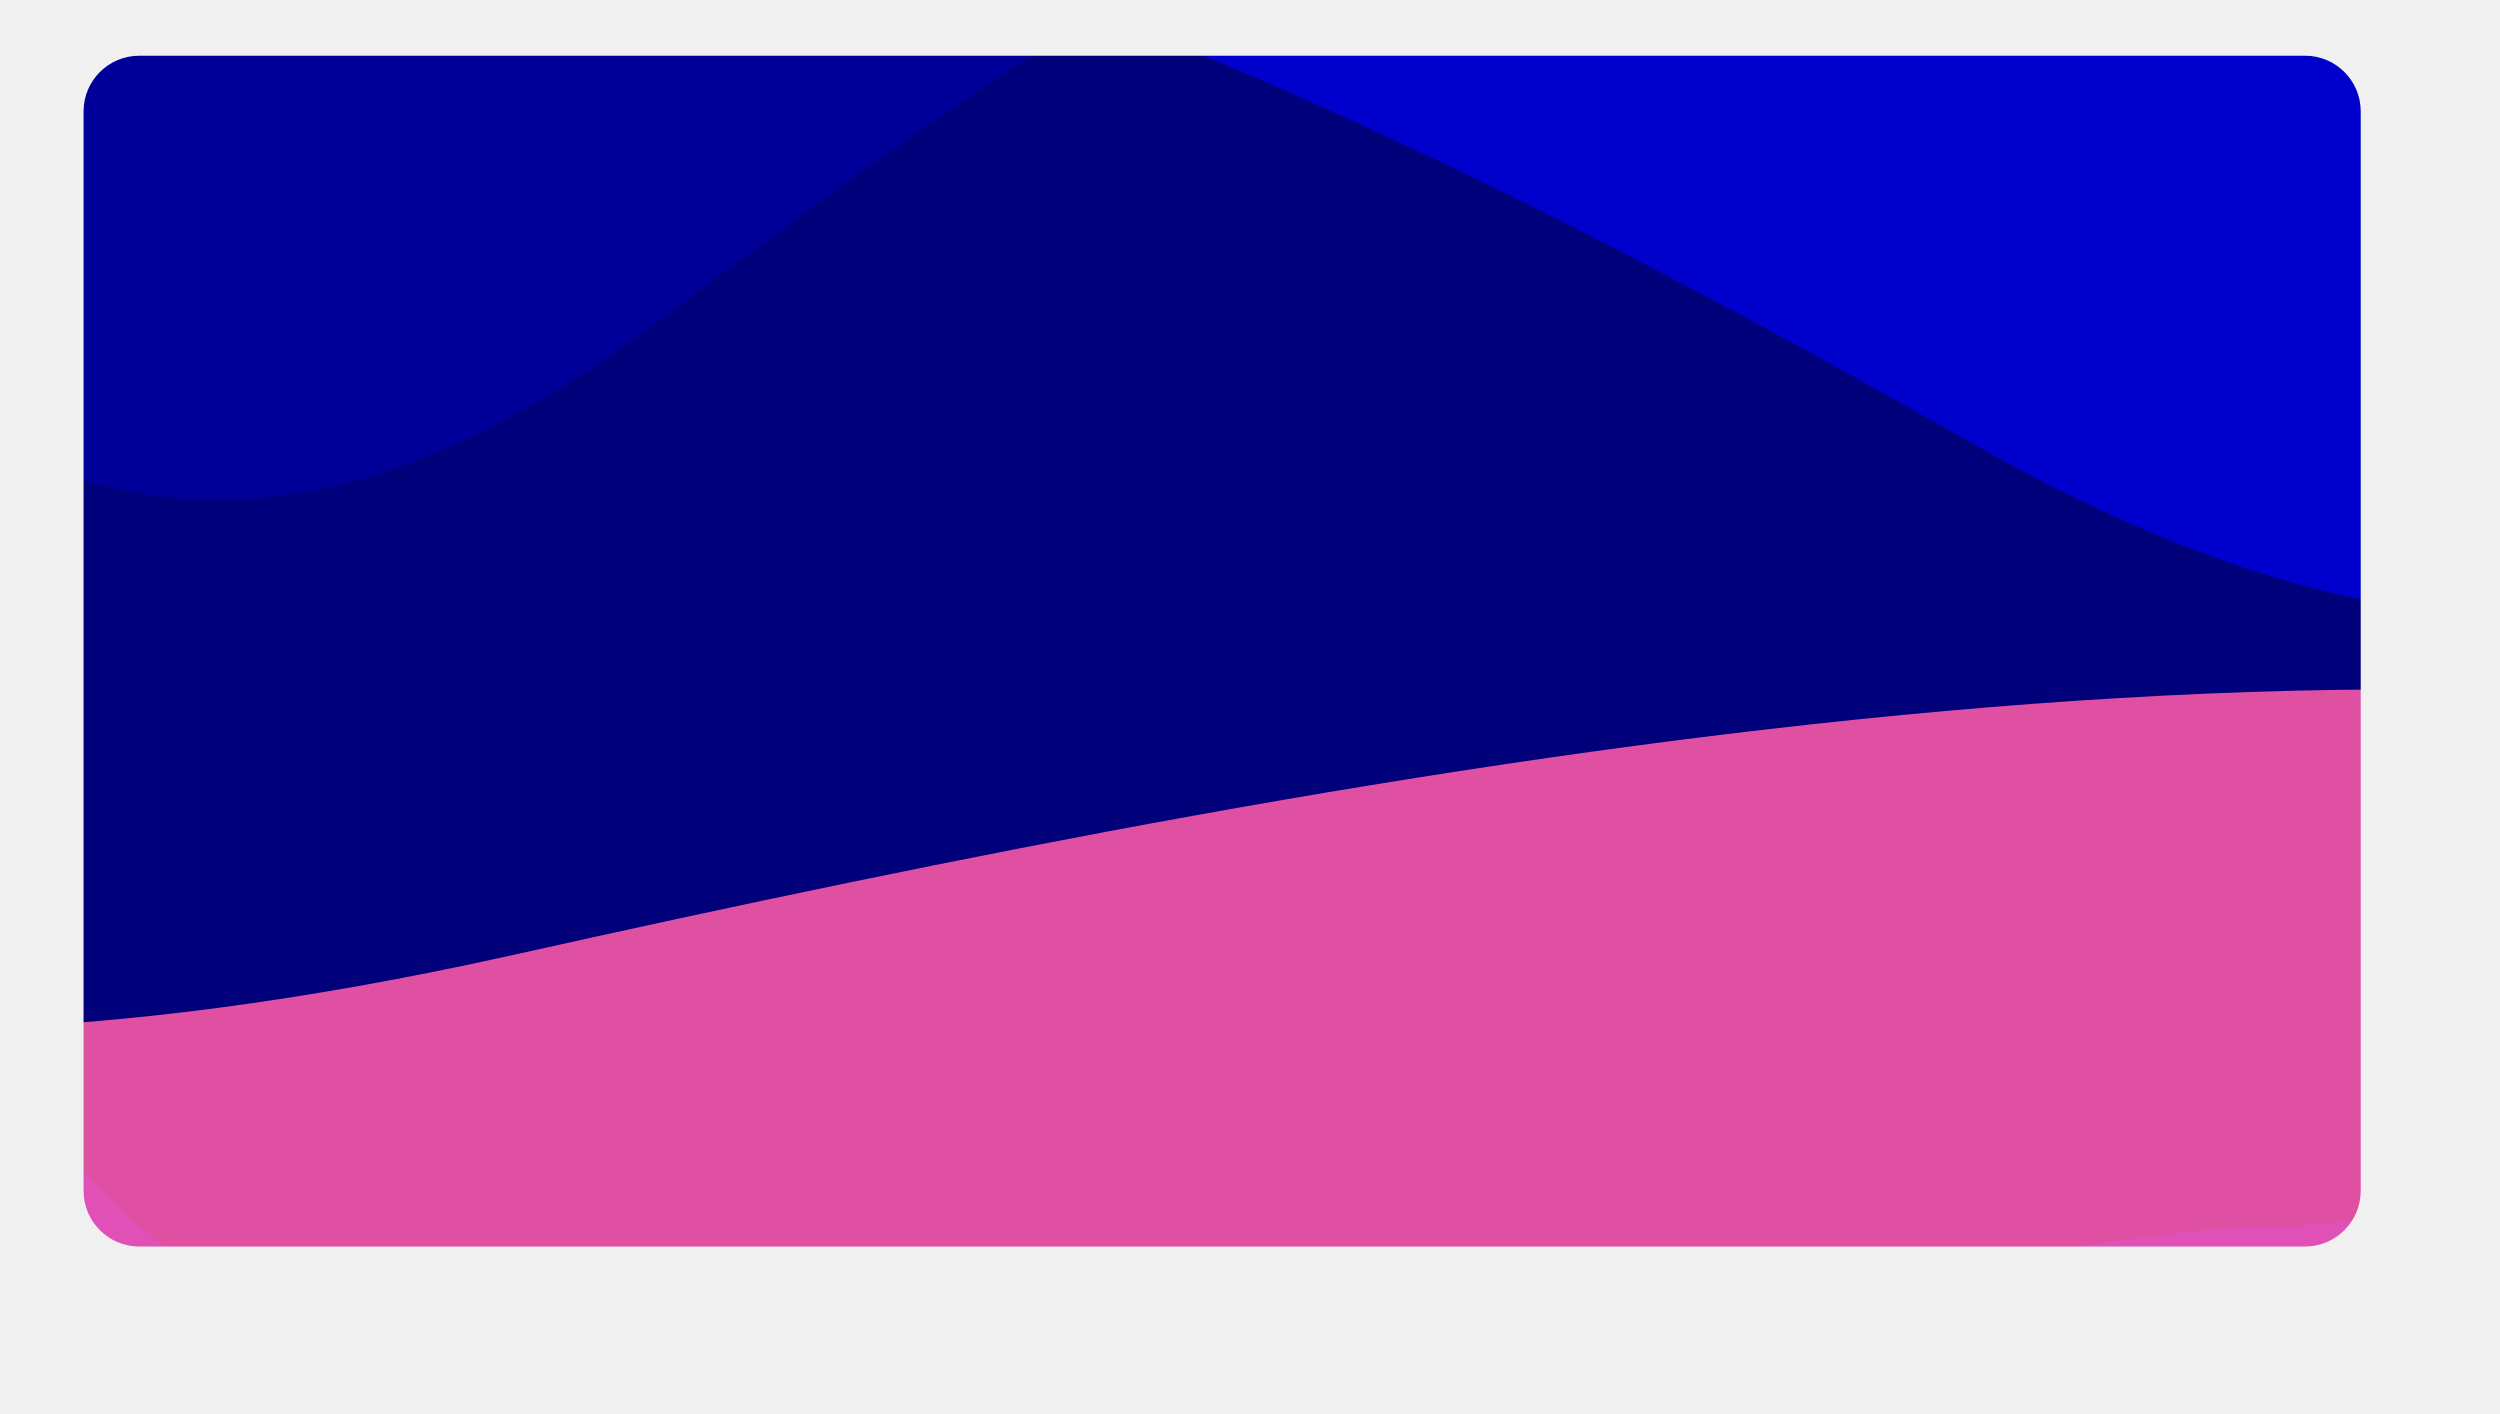
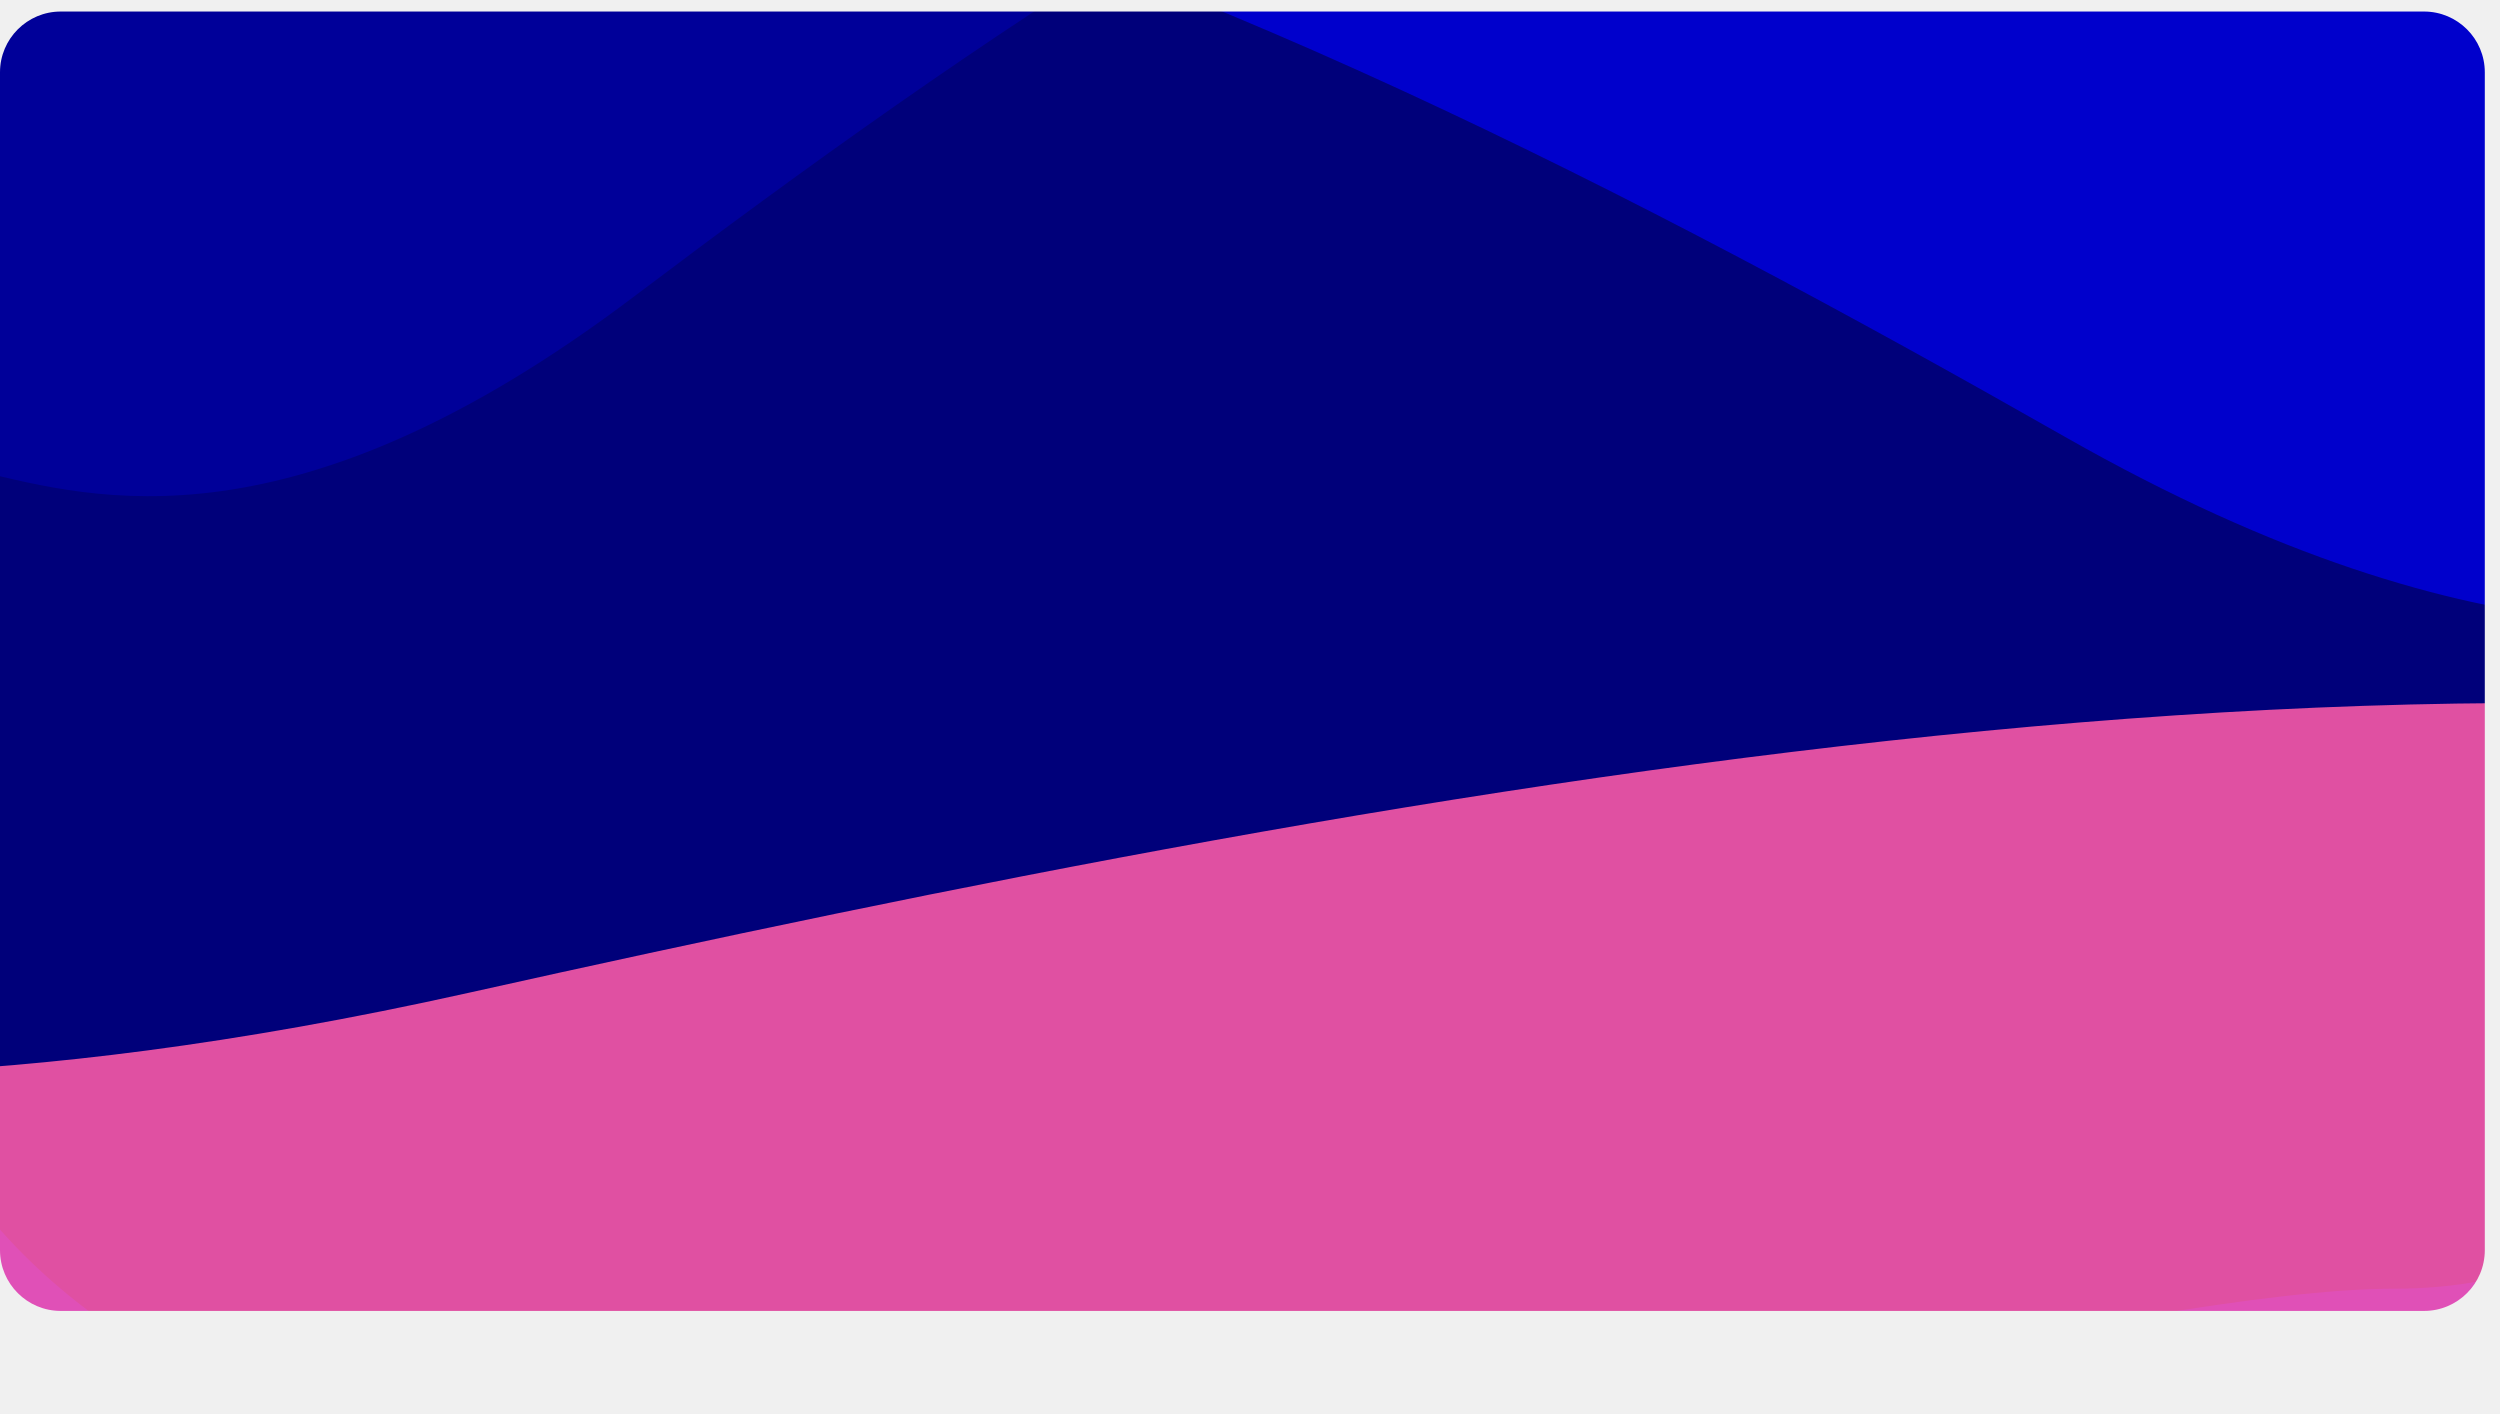
- <svg xmlns="http://www.w3.org/2000/svg" width="359" height="203" viewBox="0 0 359 203" fill="none">
+ <svg xmlns="http://www.w3.org/2000/svg" width="359" height="203" viewBox="12 99 329 1" fill="none">
  <mask id="mask0" mask-type="alpha" maskUnits="userSpaceOnUse" x="12" y="8" width="327" height="171">
    <rect x="12" y="8" width="327" height="171" rx="8" fill="white" />
  </mask>
  <g mask="url(#mask0)">
    <g style="mix-blend-mode:multiply">
      <path d="M-60.906 10.208C-60.906 102.99 -87.487 186.692 -5.188 186.692C77.112 186.692 398.451 272.151 414 128.989C414 36.208 395.859 127.805 283.773 63.982C171.688 0.159 35.63 -63.841 -60.906 10.208Z" fill="#000099" />
    </g>
    <g style="mix-blend-mode:multiply">
      <path d="M371.718 -11.672C371.718 87.032 393.027 176.077 327.05 176.077C261.073 176.077 3.466 266.991 -9 114.691C-9 15.987 5.543 113.431 95.399 45.534C185.255 -22.363 294.328 -90.448 371.718 -11.672Z" fill="#0000CC" />
    </g>
    <g style="mix-blend-mode:screen">
      <path d="M459.419 113.555C459.419 154.221 489.162 190.908 397.07 190.908C304.977 190.908 -54.6 228.364 -72 165.617C-72 124.951 -51.7 165.098 73.723 137.124C199.147 109.151 351.395 81.1 459.419 113.555Z" fill="#E0504C" />
    </g>
  </g>
</svg>
